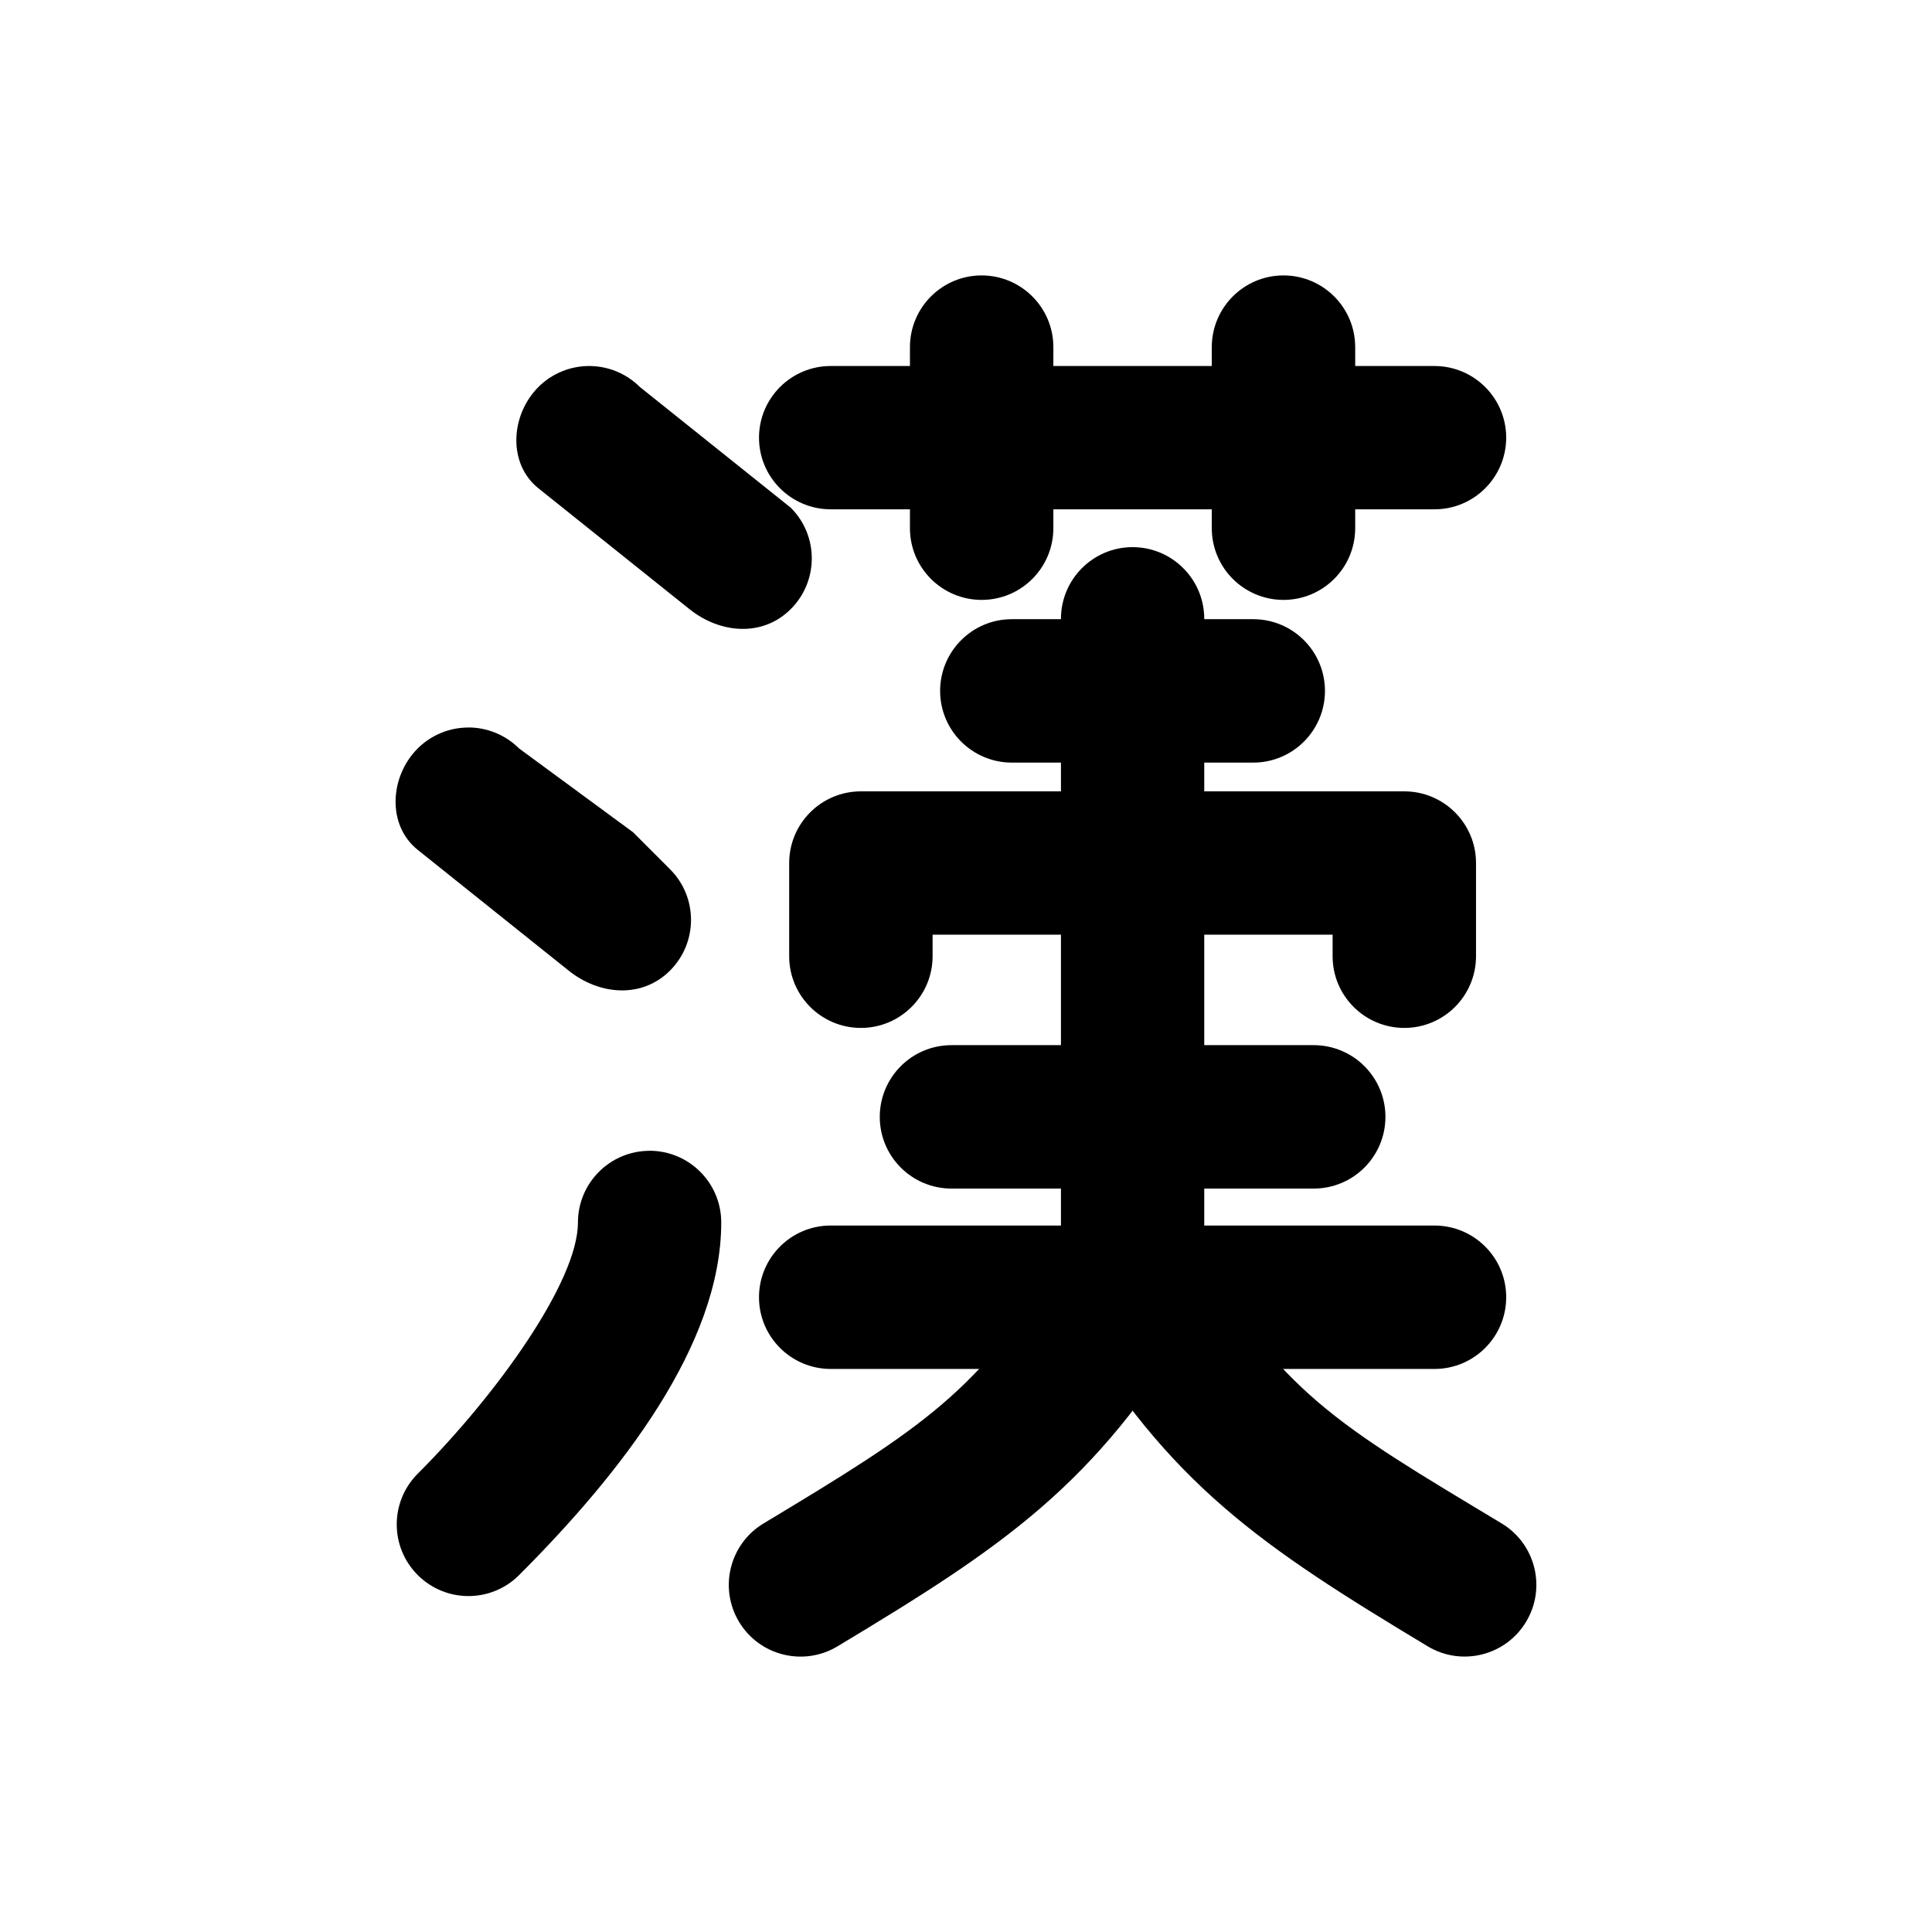
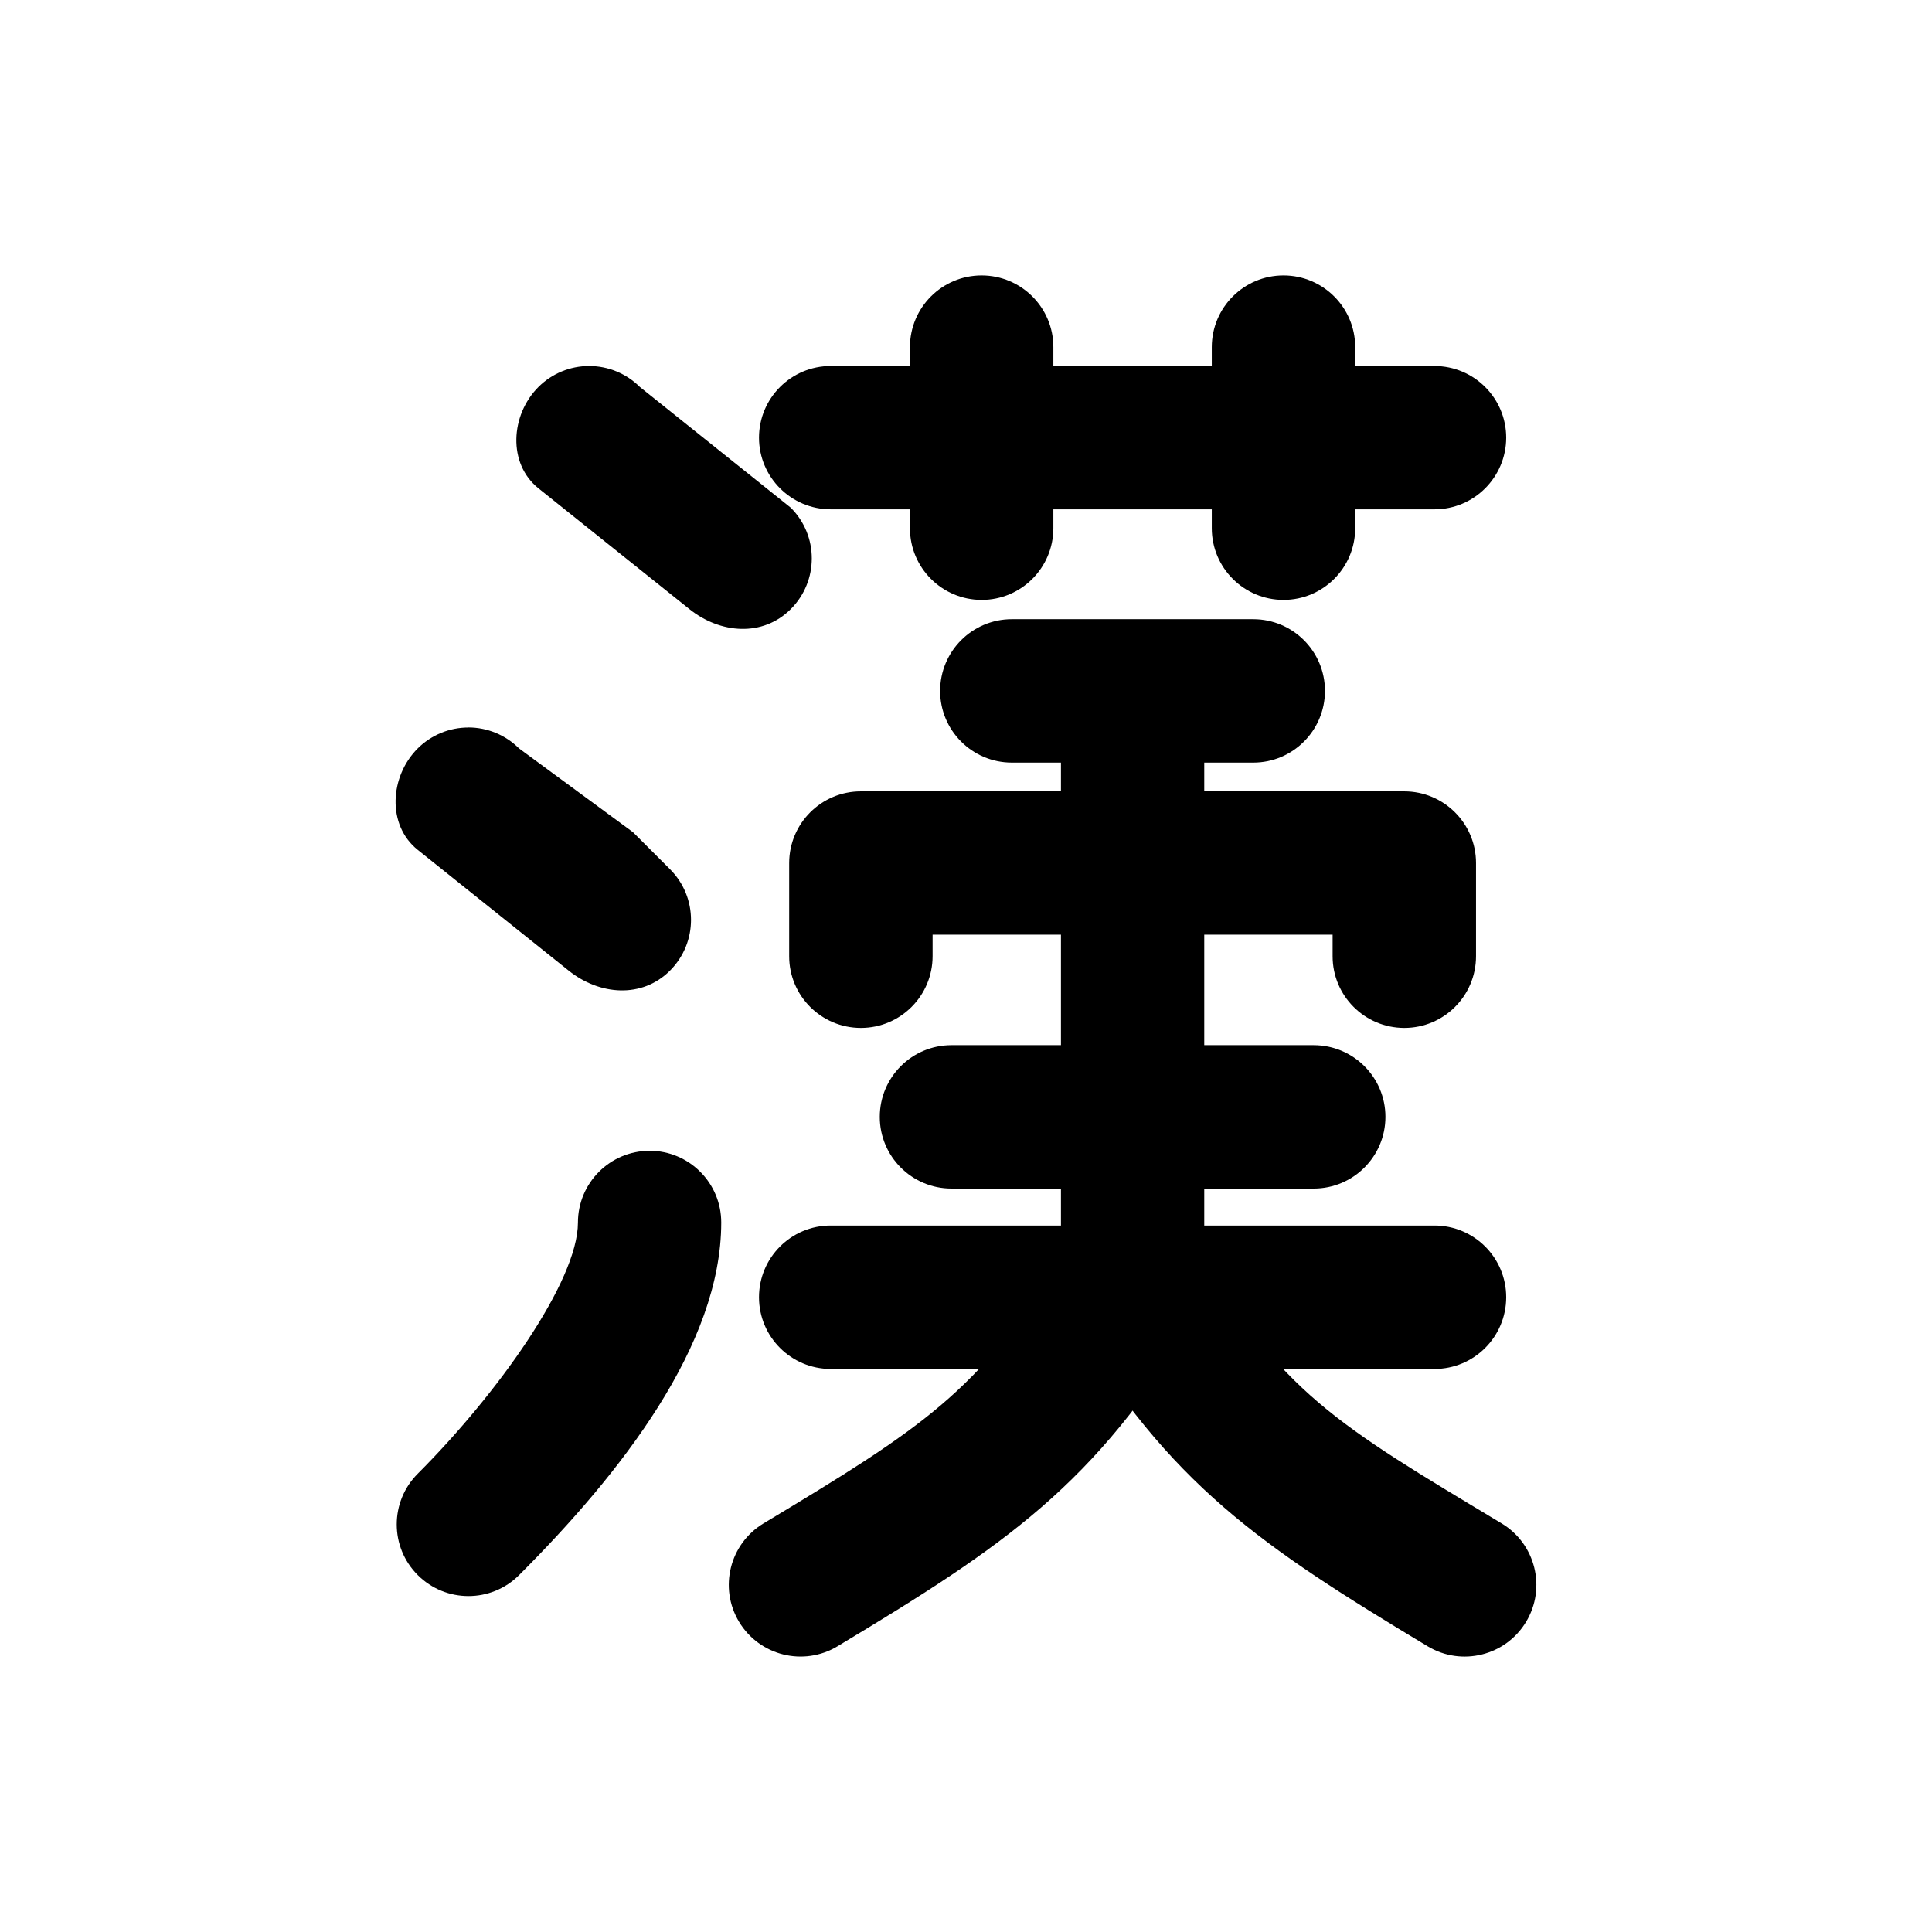
<svg xmlns="http://www.w3.org/2000/svg" width="128" height="128" viewBox="0 0 33.867 33.867" version="1.1" id="svg235" xml:space="preserve">
  <defs id="defs232" />
  <g id="layer1">
    <g id="g303" transform="translate(-108.8651,-36.27796)" style="stroke-width:1;stroke-dasharray:none">
      <g id="g26201" transform="translate(0.00982796,-1.05901)">
        <g id="g28916" transform="translate(0.5291683)">
          <path style="color:#000000;fill:#000000;stroke-width:1;stroke-linecap:round;stroke-dasharray:none" d="m 125.533,42.165 c -0.693,5.02e-4 -1.255,0.562 -1.256,1.256 v 3.176 c 5e-4,0.693 0.562,1.255 1.256,1.256 0.694,5.8e-4 1.257,-0.562 1.258,-1.256 v -3.176 c -5e-4,-0.694 -0.564,-1.256 -1.258,-1.256 z m 5.293,0 c -0.694,-5.75e-4 -1.257,0.562 -1.258,1.256 v 3.176 c 5e-4,0.694 0.564,1.256 1.258,1.256 0.693,-5.02e-4 1.255,-0.562 1.256,-1.256 v -3.176 c -5e-4,-0.693 -0.562,-1.255 -1.256,-1.256 z" id="path1648" />
          <path style="color:#000000;fill:#000000;stroke-width:1;stroke-linecap:round;stroke-dasharray:none" d="m 122.889,43.753 c -0.694,-5.75e-4 -1.257,0.562 -1.258,1.256 5e-4,0.694 0.564,1.256 1.258,1.256 h 10.582 c 0.694,5.8e-4 1.257,-0.562 1.258,-1.256 -5e-4,-0.694 -0.564,-1.256 -1.258,-1.256 z" id="path1650" />
          <path style="color:#000000;fill:#000000;stroke-width:1;stroke-linecap:round;stroke-linejoin:round;stroke-dasharray:none" d="m 123.418,51.209 c -0.694,-5.05e-4 -1.257,0.562 -1.258,1.256 v 1.633 c -5.8e-4,0.695 0.563,1.258 1.258,1.258 0.694,-5.02e-4 1.256,-0.564 1.256,-1.258 v -0.377 h 7.012 v 0.377 c -5.8e-4,0.694 0.562,1.257 1.256,1.258 0.695,5.75e-4 1.258,-0.563 1.258,-1.258 v -1.633 c -5.7e-4,-0.694 -0.564,-1.256 -1.258,-1.256 z" id="path1652" />
          <path style="color:#000000;fill:#000000;stroke-width:1;stroke-linecap:round;stroke-dasharray:none" d="m 125.004,55.658 c -0.694,5.02e-4 -1.256,0.564 -1.256,1.258 5e-4,0.693 0.562,1.255 1.256,1.256 h 6.352 c 0.693,-5.02e-4 1.255,-0.562 1.256,-1.256 5.8e-4,-0.694 -0.562,-1.257 -1.256,-1.258 z" id="path1654" />
          <path style="color:#000000;fill:#000000;stroke-width:1;stroke-linecap:round;stroke-dasharray:none" d="m 122.889,58.82 c -0.695,-5.76e-4 -1.258,0.563 -1.258,1.258 5e-4,0.694 0.564,1.256 1.258,1.256 h 10.582 c 0.694,5.8e-4 1.257,-0.562 1.258,-1.256 5.8e-4,-0.695 -0.563,-1.258 -1.258,-1.258 z" id="path1656" />
-           <path style="color:#000000;fill:#000000;stroke-width:1;stroke-linecap:round;stroke-dasharray:none" d="m 128.18,46.928 c -0.693,5.02e-4 -1.255,0.562 -1.256,1.256 v 11.219 c -1.447,2.331 -2.41,2.953 -5.213,4.639 -0.595,0.358 -0.787,1.13 -0.43,1.725 0.358,0.595 1.13,0.787 1.725,0.43 2.936,-1.765 4.517,-2.831 6.252,-5.723 l 0.178,-0.299 V 48.184 c -5e-4,-0.693 -0.562,-1.255 -1.256,-1.256 z" id="path1658" />
+           <path style="color:#000000;fill:#000000;stroke-width:1;stroke-linecap:round;stroke-dasharray:none" d="m 128.18,49.044 c -0.693,5.02e-4 -1.255,0.562 -1.256,1.256 v 9.102 c -1.447,2.331 -2.41,2.953 -5.213,4.639 -0.595,0.358 -0.787,1.13 -0.43,1.725 0.358,0.595 1.13,0.787 1.725,0.43 2.936,-1.765 4.517,-2.831 6.252,-5.723 l 0.178,-0.299 v -9.874 c -5e-4,-0.693 -0.562,-1.255 -1.256,-1.256 z" id="path1658" />
          <path style="color:#000000;fill:#000000;stroke-width:1;stroke-linecap:round;stroke-linejoin:round;stroke-dasharray:none" d="m 118.654,43.753 c -0.333,-2.42e-4 -0.653,0.132 -0.889,0.367 -0.491,0.491 -0.542,1.344 0,1.777 l 2.646,2.117 c 0.542,0.434 1.287,0.491 1.777,0 0.491,-0.491 0.491,-1.287 0,-1.777 l -2.646,-2.117 c -0.236,-0.235 -0.555,-0.367 -0.889,-0.367 z" id="path1662" />
          <path style="color:#000000;fill:#000000;stroke-width:1;stroke-linecap:round;stroke-linejoin:round;stroke-dasharray:none" d="m 116.537,50.09 c -0.333,-2.42e-4 -0.653,0.132 -0.889,0.367 -0.491,0.491 -0.542,1.344 0,1.777 l 2.646,2.117 c 0.542,0.434 1.287,0.491 1.777,0 0.491,-0.491 0.491,-1.287 0,-1.777 l -0.649,-0.649 -1.998,-1.469 c -0.236,-0.235 -0.555,-0.367 -0.889,-0.367 z" id="path1664" />
          <path style="color:#000000;fill:#000000;stroke-width:1;stroke-linecap:round;stroke-linejoin:round;stroke-dasharray:none" d="m 119.713,57.51 c -0.694,5.02e-4 -1.256,0.564 -1.256,1.258 0,1.029 -1.418,3.012 -2.808,4.402 -0.491,0.491 -0.491,1.287 0,1.777 0.491,0.491 1.287,0.491 1.777,0 1.785,-1.785 3.543,-4.034 3.543,-6.18 5.8e-4,-0.694 -0.562,-1.257 -1.256,-1.258 z" id="path1666" />
          <path style="color:#000000;fill:#000000;stroke-width:1;stroke-linecap:round;stroke-dasharray:none" d="m 127.533,58.748 a 1.257,1.257 0 0 0 -0.432,1.725 c 1.735,2.891 3.316,3.957 6.252,5.723 a 1.257,1.257 0 0 0 1.725,-0.43 1.257,1.257 0 0 0 -0.43,-1.725 c -2.922,-1.757 -3.835,-2.268 -5.391,-4.861 a 1.257,1.257 0 0 0 -1.725,-0.432 z" id="path931" />
          <path style="color:#000000;fill:#000000;stroke-width:1;stroke-linecap:round;stroke-dasharray:none" d="m 126.062,48.191 c -0.694,5.02e-4 -1.256,0.564 -1.256,1.258 5e-4,0.693 0.562,1.255 1.256,1.256 h 4.234 c 0.693,-5.02e-4 1.255,-0.562 1.256,-1.256 5.8e-4,-0.694 -0.562,-1.257 -1.256,-1.258 z" id="path1383" />
        </g>
      </g>
    </g>
  </g>
</svg>
